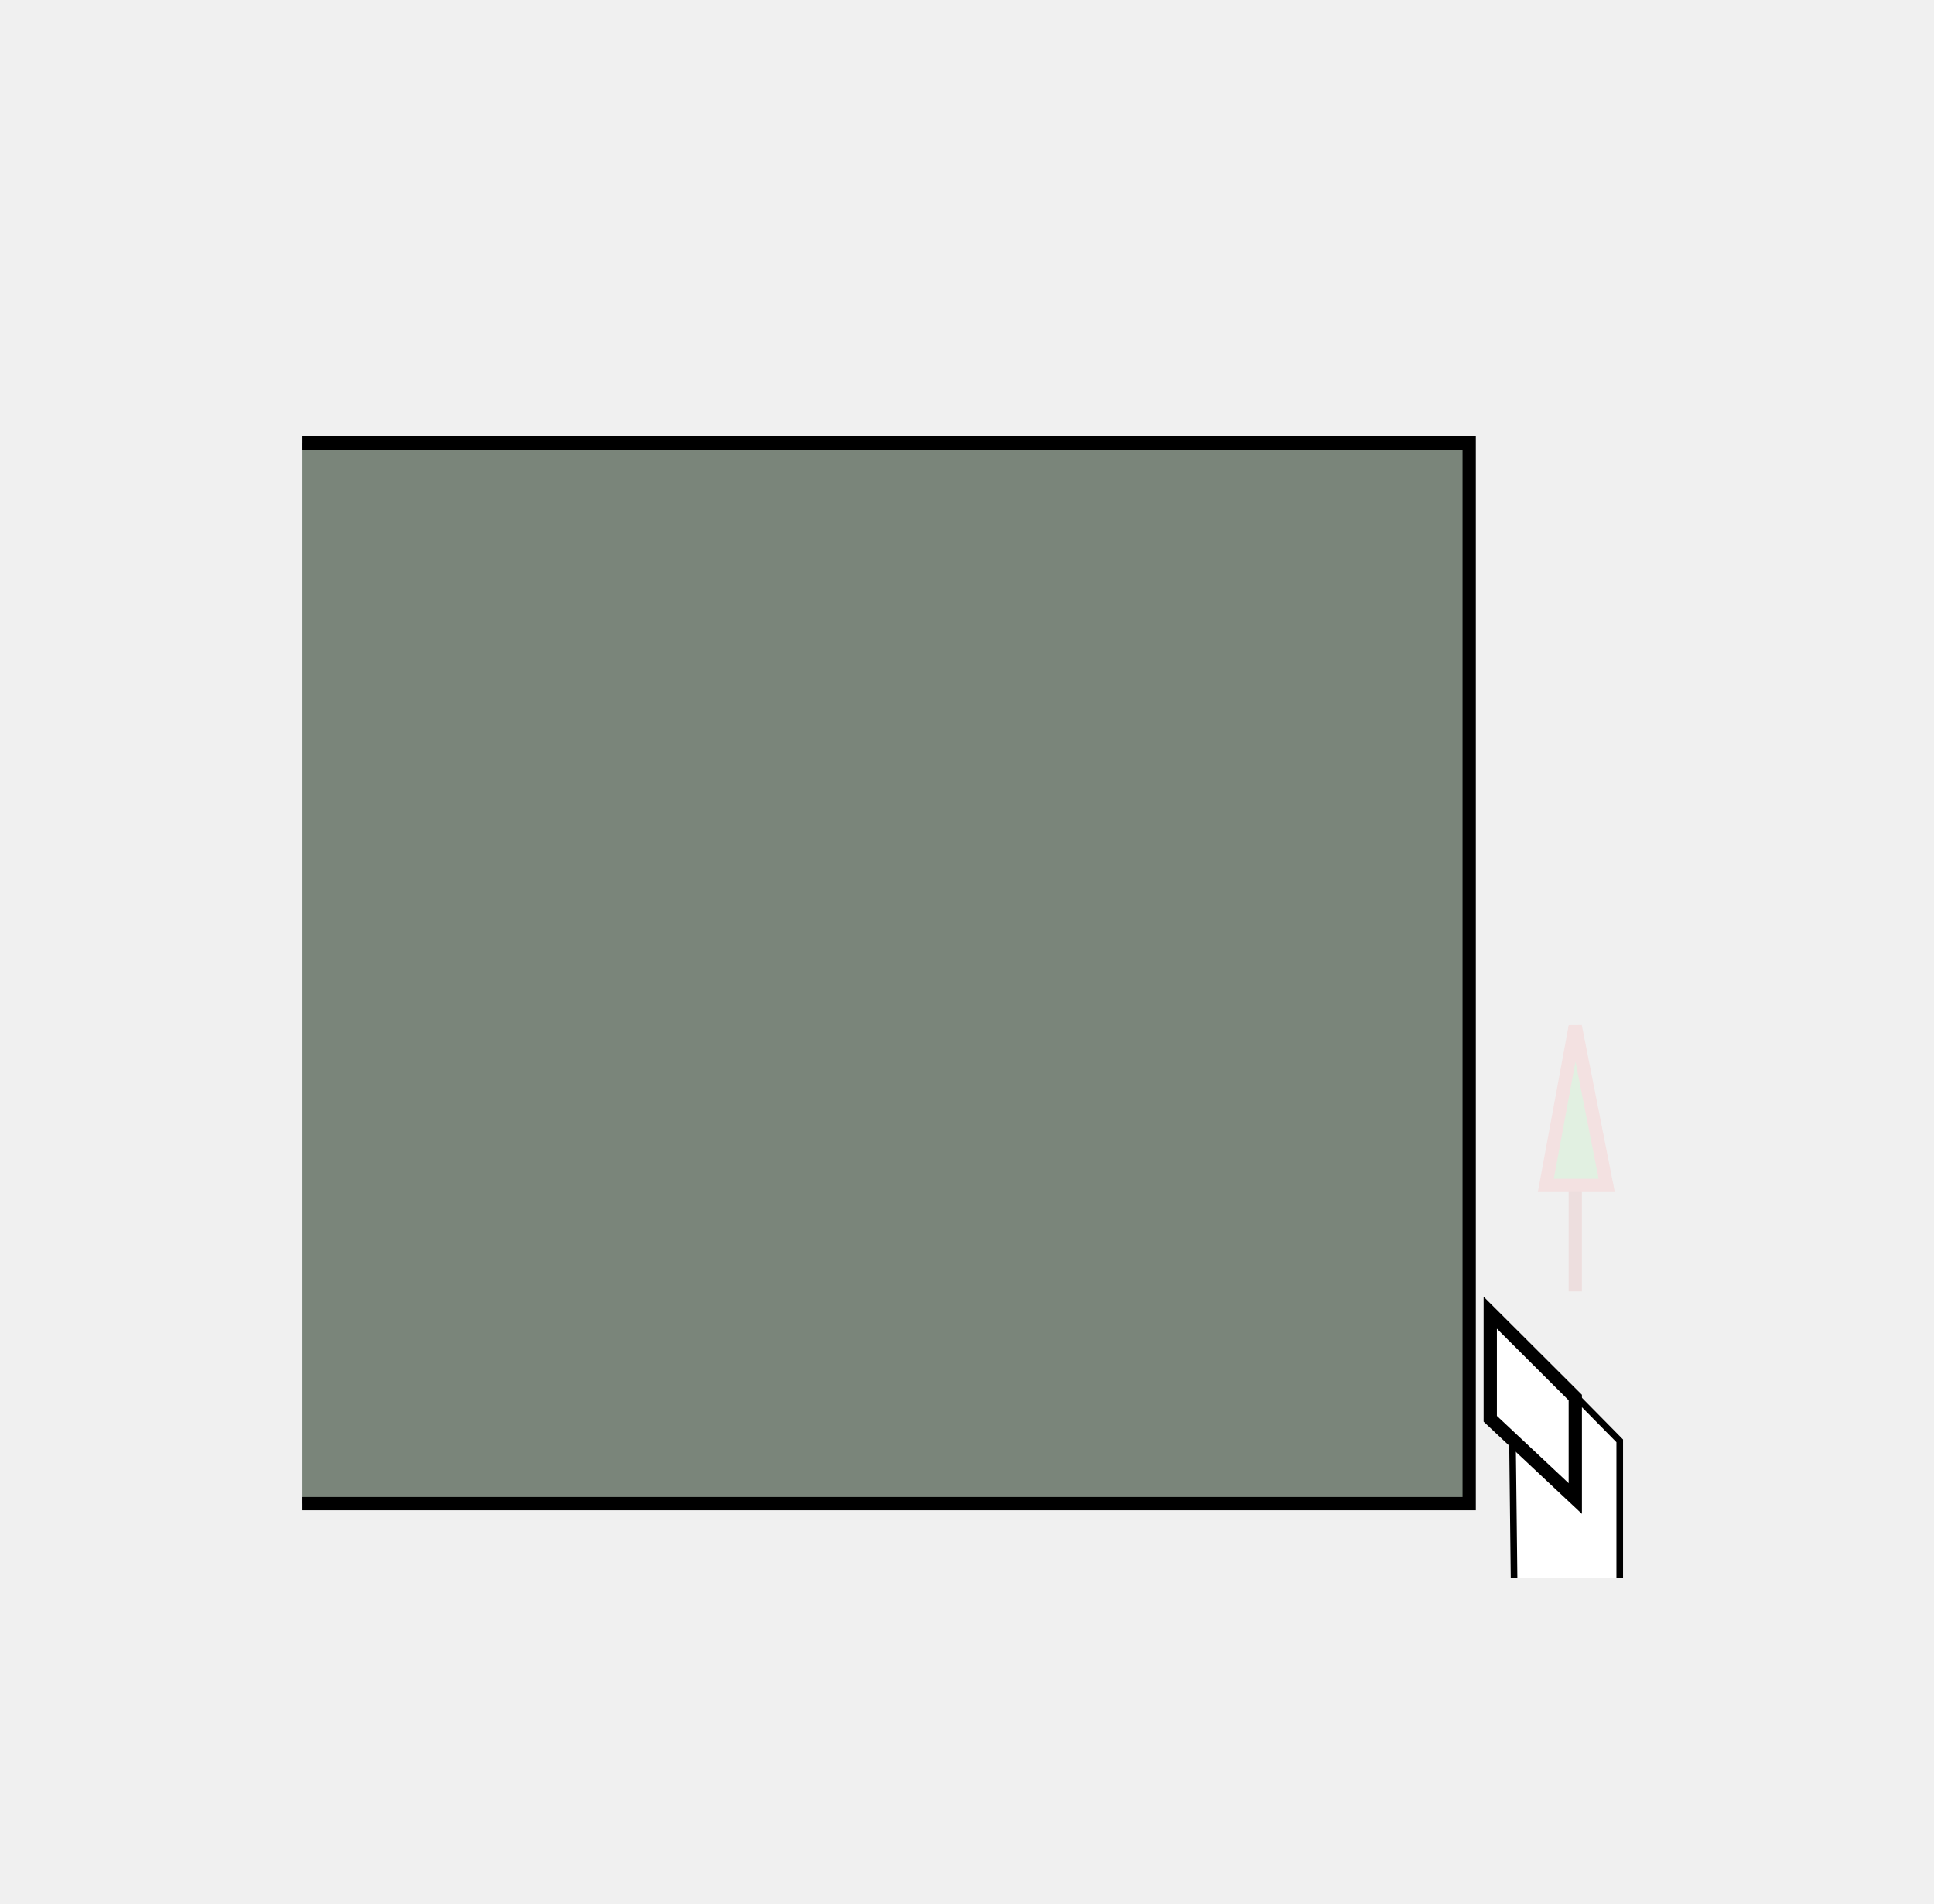
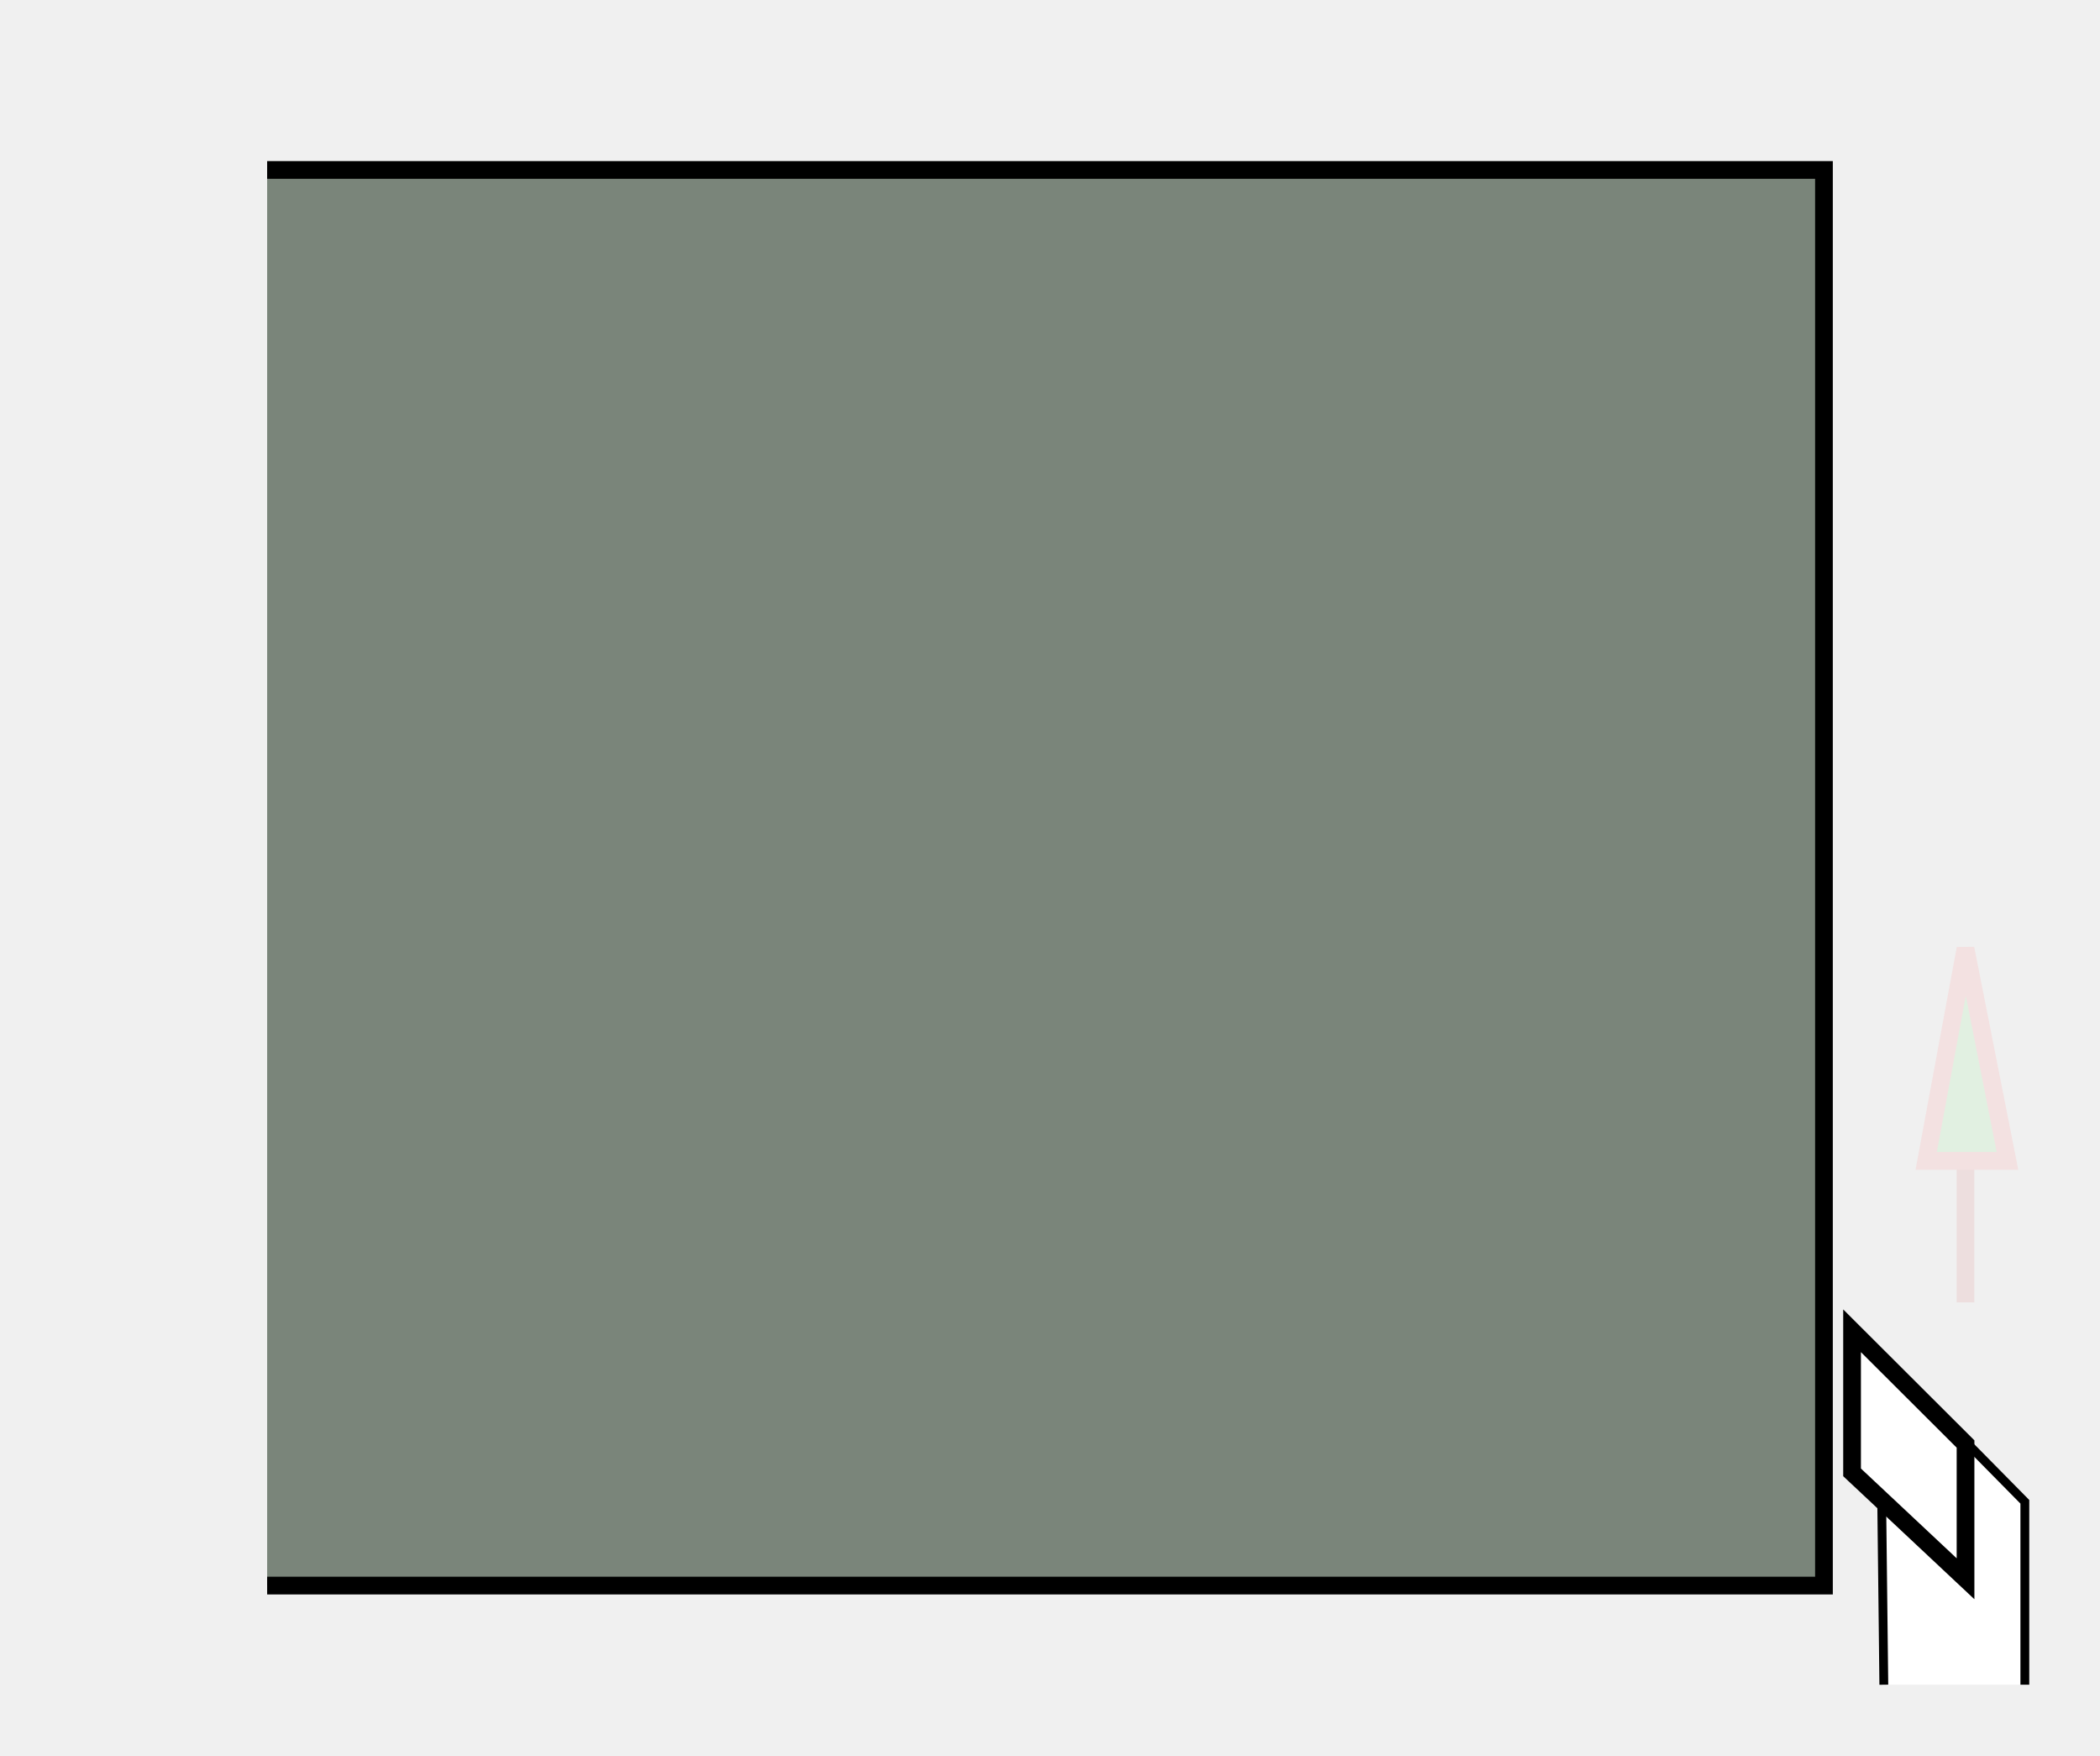
- <svg xmlns="http://www.w3.org/2000/svg" xmlns:ns1="http://www.openswatchbook.org/uri/2009/osb" width="145.88" height="143.583" viewBox="0 0 38.597 37.976" version="1.1" id="svg5114">
+ <svg xmlns="http://www.w3.org/2000/svg" xmlns:ns1="http://www.openswatchbook.org/uri/2009/osb" width="118.705" height="99.21" viewBox="2.042 6.295 31.407 26.24" version="1.1" id="svg5114">
  <defs id="defs5108">
    <linearGradient id="linearGradient874" ns1:paint="solid">
      <stop style="stop-color:#00ff00;stop-opacity:1;" offset="0" id="stop872" />
    </linearGradient>
    <linearGradient id="linearGradient2484">
      <stop style="stop-color:#007800;stop-opacity:1;" offset="0" id="stop2480" />
      <stop style="stop-color:#001e00;stop-opacity:0.881;" offset="1" id="stop2482" />
    </linearGradient>
    <linearGradient id="linearGradient2428" ns1:paint="solid">
      <stop style="stop-color:#007800;stop-opacity:1;" offset="0" id="stop2426" />
    </linearGradient>
  </defs>
  <g id="layer1" transform="translate(-137.8955,-160.1035)" style="display:inline">
    <text id="text1800" y="286.982" x="97.735" style="font-style:normal;font-variant:normal;font-weight:normal;font-stretch:normal;font-size:10.583px;line-height:1.25;font-family:'Open Sans';-inkscape-font-specification:'Open Sans';letter-spacing:0px;word-spacing:0px;fill:#000000;fill-opacity:1;stroke:none;stroke-width:0.265" xml:space="preserve">
      <tspan style="font-style:normal;font-variant:normal;font-weight:normal;font-stretch:normal;font-size:1.764px;font-family:'Open Sans';-inkscape-font-specification:'Open Sans';fill:#ffffff;fill-opacity:1;stroke-width:0.265" y="296.359" x="97.735" id="tspan1798" />
    </text>
    <text id="text4252" y="321.356" x="126.419" style="font-style:normal;font-variant:normal;font-weight:normal;font-stretch:normal;font-size:15.208px;line-height:140;font-family:'Open Sans';-inkscape-font-specification:'Open Sans';letter-spacing:0px;word-spacing:0px;fill:#000000;fill-opacity:1;stroke:none;stroke-width:0.265" xml:space="preserve" transform="scale(0.9995998,1.0004)">
      <tspan style="font-style:normal;font-variant:normal;font-weight:normal;font-stretch:normal;font-size:1.859px;line-height:40;font-family:'Open Sans';-inkscape-font-specification:'Open Sans';fill:#000000;fill-opacity:1;stroke-width:0.265" y="1389.855" x="126.419" id="tspan4250" />
    </text>
    <text transform="scale(-0.9995993,1.000401)" xml:space="preserve" style="font-style:normal;font-variant:normal;font-weight:normal;font-stretch:normal;font-size:15.869px;line-height:140;font-family:'Open Sans';-inkscape-font-specification:'Open Sans';letter-spacing:0px;word-spacing:0px;fill:#000000;fill-opacity:1;stroke:none;stroke-width:0.265" x="-37.533" y="305.591" id="text2397">
      <tspan id="tspan2395" x="-37.533" y="1420.547" style="font-style:normal;font-variant:normal;font-weight:normal;font-stretch:normal;font-size:3.528px;line-height:40;font-family:'Open Sans';-inkscape-font-specification:'Open Sans';fill:#000000;fill-opacity:1;stroke-width:0.265" />
    </text>
    <text xml:space="preserve" style="font-style:normal;font-variant:normal;font-weight:normal;font-stretch:normal;font-size:10.583px;line-height:1.25;font-family:'Liberation Mono';-inkscape-font-specification:'Liberation Mono';letter-spacing:0px;word-spacing:0px;fill:#000000;fill-opacity:1;stroke:none;stroke-width:0.265" x="-69.747" y="243.234" id="text1666">
      <tspan x="-69.747" y="252.651" style="stroke-width:0.265" id="tspan1668" />
    </text>
    <text xml:space="preserve" style="font-style:normal;font-variant:normal;font-weight:normal;font-stretch:normal;font-size:2.822px;line-height:1.25;font-family:'Liberation Mono';-inkscape-font-specification:'Liberation Mono';letter-spacing:0px;word-spacing:0px;fill:#000000;fill-opacity:1;stroke:none;stroke-width:0.265" x="-72.358" y="217.685" id="text1794">
      <tspan id="tspan1792" x="-72.358" y="220.196" style="stroke-width:0.265" />
    </text>
    <text xml:space="preserve" style="font-style:normal;font-variant:normal;font-weight:normal;font-stretch:normal;font-size:2.822px;line-height:1.25;font-family:'Open Sans';-inkscape-font-specification:'Open Sans';letter-spacing:0px;word-spacing:0px;fill:#000000;fill-opacity:1;stroke:none;stroke-width:0.265" x="101.716" y="300.395" id="text2289">
      <tspan x="101.716" y="302.896" style="stroke-width:0.265" id="tspan2291" />
    </text>
    <g transform="matrix(-3.103349,0,0,3.193443,551.5143,-650.1137)" id="g3198" style="stroke-width:0.057;stroke-miterlimit:4;stroke-dasharray:none" />
    <flowRoot xml:space="preserve" id="flowRoot2154" style="font-style:normal;font-variant:normal;font-weight:normal;font-stretch:normal;font-size:10.667px;line-height:1.25;font-family:'Open Sans';-inkscape-font-specification:'Open Sans';letter-spacing:0px;word-spacing:0px;fill:#000000;fill-opacity:1;stroke:none">
      <flowRegion id="flowRegion2156">
        <rect id="rect2158" width="142.606" height="10.901" x="1713.394" y="268.819" />
      </flowRegion>
      <flowPara id="flowPara2160" />
    </flowRoot>
    <path style="fill:#7a857a;fill-opacity:1;stroke:#000000;stroke-width:0.265px;stroke-linecap:butt;stroke-linejoin:miter;stroke-opacity:1" d="m 143.933,168.935 h 23.283 v 21.167 h -23.283" id="path3487" />
    <g id="g3495" transform="translate(-0.638542,-1.692768)">
      <path id="path3489" d="m 168.75,193.277 -0.057,-4.931 2.166,2.196 v 2.735" style="fill:#ffffff;fill-opacity:1;stroke:#000000;stroke-width:0.132;stroke-linecap:butt;stroke-linejoin:miter;stroke-miterlimit:4;stroke-dasharray:none;stroke-opacity:1" />
      <path id="path3491" d="m 168.275,187.985 1.697,1.693 v 2.015 l -1.697,-1.591 z" style="fill:#ffffff;fill-opacity:1;stroke:#000000;stroke-width:0.265px;stroke-linecap:butt;stroke-linejoin:miter;stroke-opacity:1" />
    </g>
    <g id="g2946">
      <path id="path2229" d="M 169.333,183.752 Z" style="fill:none;stroke:#000000;stroke-width:0.265px;stroke-linecap:butt;stroke-linejoin:miter;stroke-opacity:1" />
      <path id="path2233" d="m 169.333,185.868 v -5.292" style="fill:none;stroke:#eddede;stroke-width:0.265px;stroke-linecap:butt;stroke-linejoin:miter;stroke-opacity:1" />
      <path id="path2235" d="m 169.333,180.577 -0.588,3.175 h 1.216 z" style="fill:#e1f0e1;fill-opacity:1;stroke:#f3e1e1;stroke-width:0.265px;stroke-linecap:butt;stroke-linejoin:miter;stroke-opacity:1" />
    </g>
  </g>
</svg>
